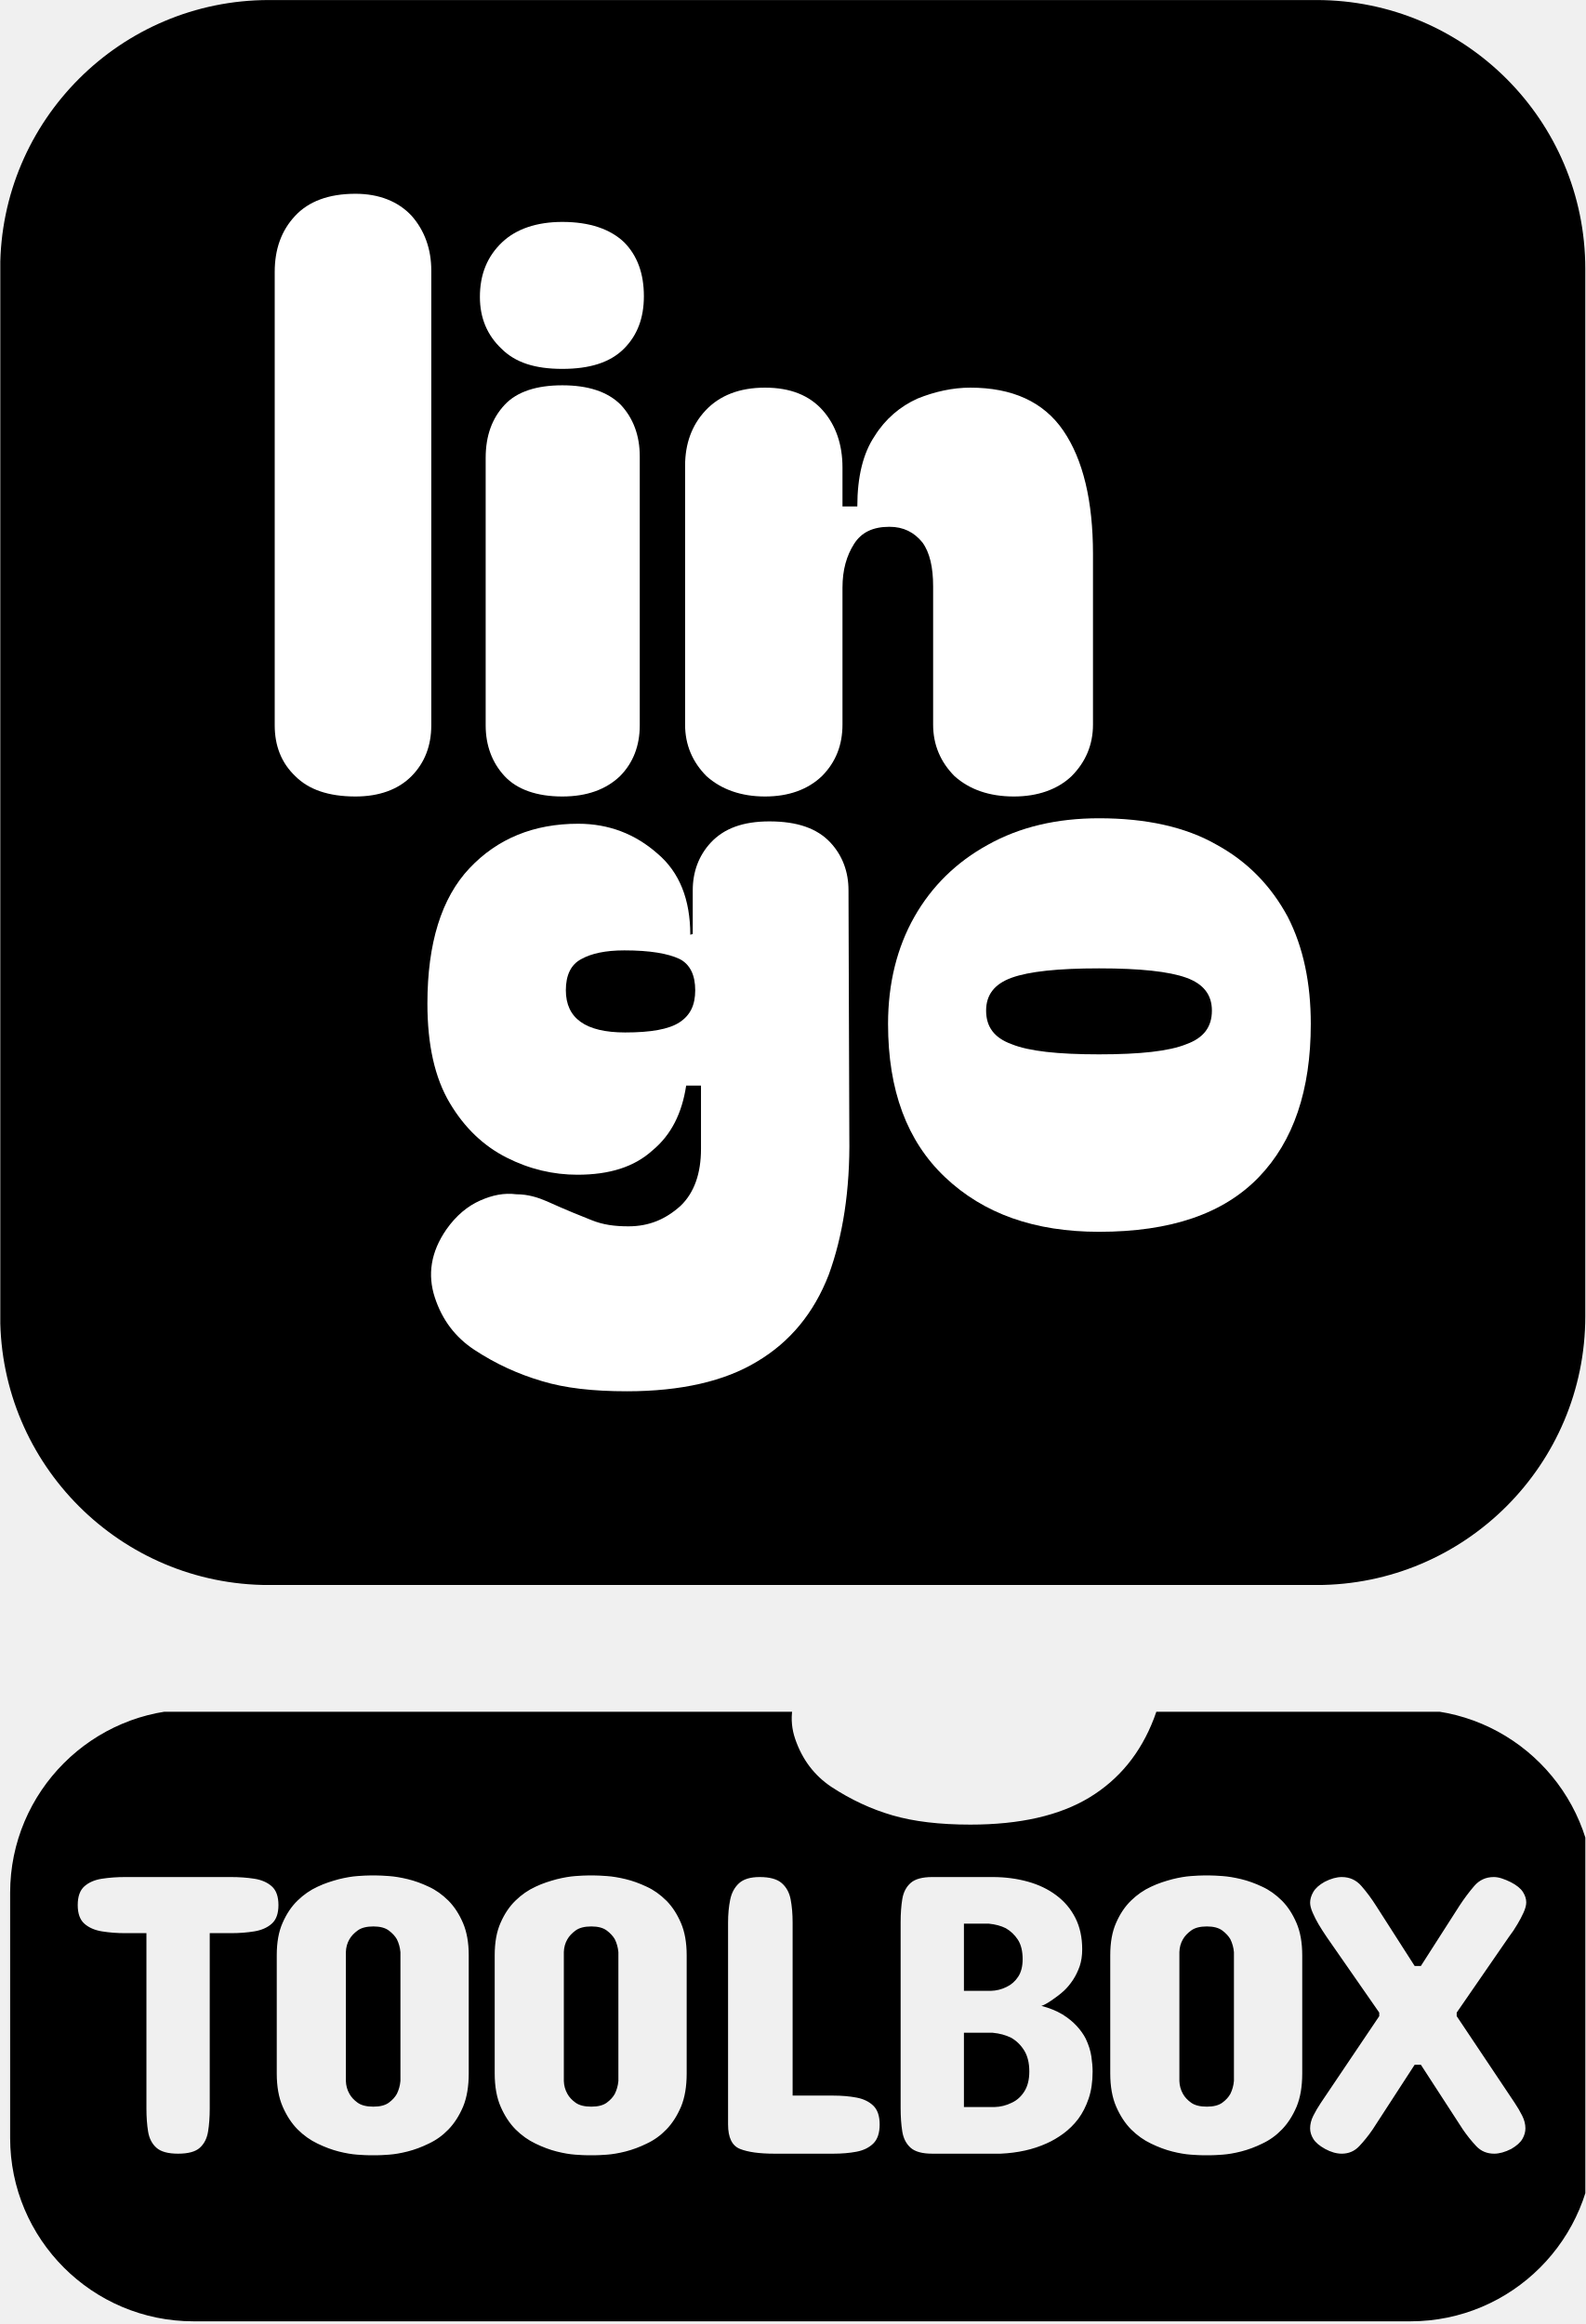
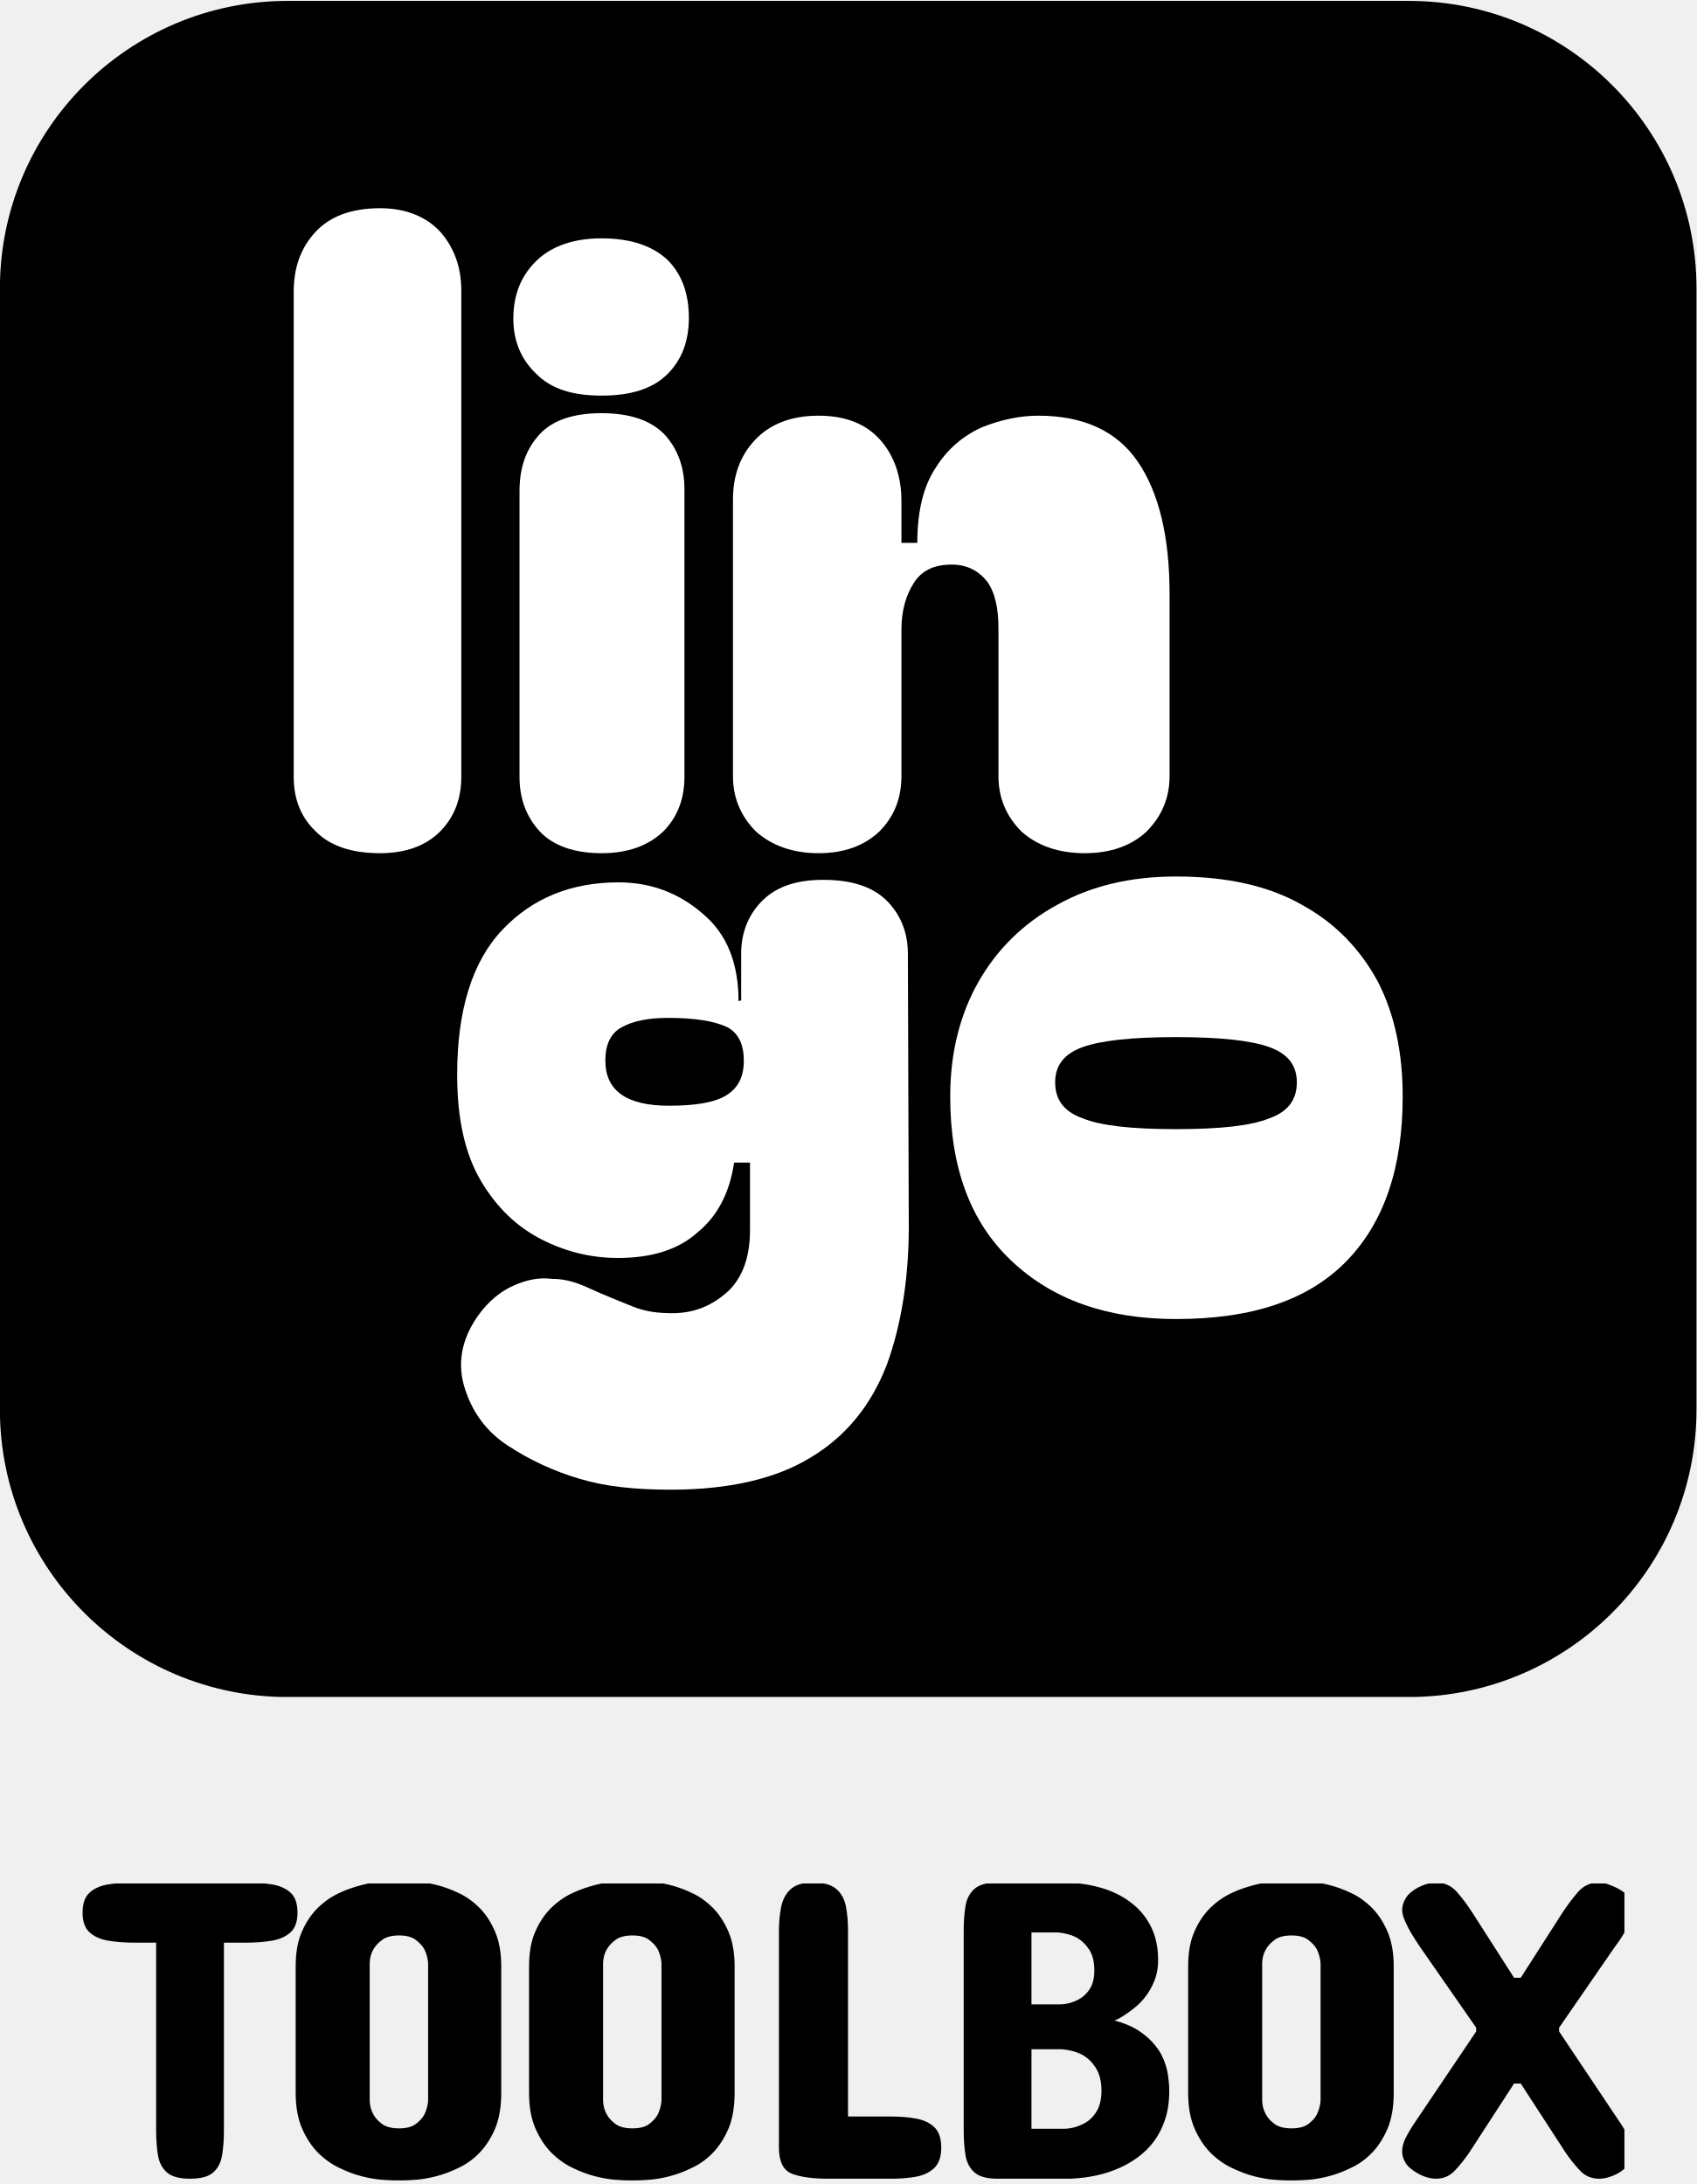
- <svg xmlns="http://www.w3.org/2000/svg" viewBox="0 0 145.85 213.86" width="146" height="214" fill="currentColor" style="fill-rule:evenodd;clip-rule:evenodd;stroke-linejoin:round;stroke-miterlimit:2">
+ <svg xmlns="http://www.w3.org/2000/svg" viewBox="0 0 145.85 187.66" width="146" height="188" fill="currentColor" style="fill-rule:evenodd;clip-rule:evenodd;stroke-linejoin:round;stroke-miterlimit:2">
  <svg x="0" y="0" width="145.85" height="145.85" viewBox="908.94 303.49 145.85 145.85">
    <g transform="matrix(13.47374,0,0,14.54255,-12151.446,-17203.84)">
      <g id="Reduced-mark---Negative" transform="matrix(0.02622,0,0,0.024293,1055.943,1144.8)">
        <g transform="matrix(0.84775,0,0,0.84775,-1420.811,379.142)">
          <path d="M-1734,2503.577L-1734,2825.423C-1734,2870.999 -1771.001,2908 -1816.577,2908L-2138.423,2908C-2183.999,2908 -2221,2870.999 -2221,2825.423L-2221,2503.577C-2221,2458.001 -2183.999,2421 -2138.423,2421L-1816.577,2421C-1771.001,2421 -1734,2458.001 -1734,2503.577Z" />
        </g>
        <g transform="matrix(1.134583,0,0,1.134583,475.2975,-343.8158)">
          <g transform="matrix(3.783468,0,0,3.589402,-4685.641,1349.316)">
            <g>
              <g transform="matrix(50,0,0,50,373.6262,356.5174)">
                <path d="M0.121,-0C0.088,-0 0.064,-0.009 0.048,-0.026C0.031,-0.043 0.023,-0.065 0.023,-0.091L0.023,-0.671C0.023,-0.7 0.031,-0.724 0.048,-0.743C0.064,-0.761 0.088,-0.771 0.121,-0.771C0.15,-0.771 0.173,-0.761 0.189,-0.743C0.205,-0.724 0.213,-0.7 0.213,-0.673L0.213,-0.091C0.213,-0.065 0.205,-0.043 0.189,-0.026C0.173,-0.009 0.15,-0 0.121,-0Z" style="fill:white;fill-rule:nonzero;" />
              </g>
              <g transform="matrix(50,0,0,50,386.0762,356.5174)">
                <path d="M0.023,-0.639C0.023,-0.668 0.032,-0.691 0.05,-0.709C0.067,-0.726 0.092,-0.735 0.123,-0.735C0.156,-0.735 0.181,-0.726 0.198,-0.709C0.214,-0.692 0.222,-0.669 0.222,-0.64C0.222,-0.612 0.214,-0.59 0.198,-0.573C0.181,-0.555 0.156,-0.547 0.123,-0.547C0.09,-0.547 0.066,-0.555 0.049,-0.573C0.032,-0.59 0.023,-0.612 0.023,-0.639ZM0.123,-0C0.092,-0 0.068,-0.009 0.053,-0.026C0.038,-0.043 0.03,-0.065 0.03,-0.091L0.03,-0.433C0.03,-0.462 0.038,-0.484 0.053,-0.501C0.068,-0.518 0.092,-0.526 0.123,-0.526C0.154,-0.526 0.178,-0.518 0.194,-0.501C0.209,-0.484 0.217,-0.462 0.217,-0.435L0.217,-0.091C0.217,-0.065 0.209,-0.043 0.193,-0.026C0.176,-0.009 0.153,-0 0.123,-0Z" style="fill:white;fill-rule:nonzero;" />
              </g>
              <g transform="matrix(50,0,0,50,398.3262,356.5174)">
                <path d="M0.124,-0C0.095,-0 0.071,-0.009 0.053,-0.026C0.036,-0.044 0.027,-0.066 0.027,-0.092L0.027,-0.423C0.027,-0.451 0.035,-0.475 0.052,-0.494C0.069,-0.513 0.093,-0.523 0.124,-0.523C0.155,-0.523 0.178,-0.513 0.194,-0.494C0.21,-0.475 0.218,-0.45 0.218,-0.421L0.218,-0.371L0.236,-0.371C0.236,-0.409 0.243,-0.439 0.257,-0.461C0.27,-0.483 0.288,-0.499 0.309,-0.509C0.33,-0.518 0.352,-0.523 0.373,-0.523C0.424,-0.523 0.462,-0.505 0.486,-0.468C0.51,-0.431 0.522,-0.378 0.522,-0.31L0.522,-0.092C0.522,-0.066 0.513,-0.044 0.496,-0.026C0.479,-0.009 0.455,-0 0.426,-0C0.396,-0 0.372,-0.009 0.354,-0.026C0.337,-0.044 0.328,-0.066 0.328,-0.092L0.328,-0.269C0.328,-0.293 0.324,-0.312 0.315,-0.325C0.305,-0.338 0.292,-0.345 0.275,-0.345C0.255,-0.345 0.241,-0.338 0.232,-0.323C0.223,-0.308 0.218,-0.29 0.218,-0.267L0.218,-0.092C0.218,-0.066 0.21,-0.044 0.193,-0.026C0.176,-0.009 0.153,-0 0.124,-0Z" style="fill:white;fill-rule:nonzero;" />
              </g>
            </g>
          </g>
          <g transform="matrix(3.783468,0,0,3.589402,-4649.641,1448.896)">
            <g>
              <g transform="matrix(50,0,0,50,373.6262,356.5174)">
                <path d="M0.26,0.206C0.219,0.206 0.185,0.202 0.157,0.193C0.128,0.184 0.101,0.171 0.075,0.153C0.052,0.137 0.036,0.115 0.027,0.086C0.018,0.057 0.022,0.028 0.041,-0.001C0.053,-0.019 0.067,-0.031 0.082,-0.038C0.097,-0.045 0.111,-0.048 0.126,-0.046C0.14,-0.046 0.152,-0.042 0.163,-0.037C0.186,-0.026 0.205,-0.018 0.217,-0.013C0.231,-0.007 0.245,-0.005 0.262,-0.005C0.287,-0.005 0.307,-0.014 0.325,-0.031C0.342,-0.048 0.35,-0.073 0.35,-0.104L0.35,-0.185L0.332,-0.185C0.327,-0.15 0.314,-0.122 0.291,-0.102C0.269,-0.081 0.239,-0.071 0.2,-0.071C0.171,-0.071 0.142,-0.078 0.114,-0.093C0.086,-0.108 0.063,-0.131 0.045,-0.163C0.027,-0.195 0.018,-0.237 0.018,-0.29C0.018,-0.367 0.035,-0.425 0.069,-0.463C0.103,-0.501 0.147,-0.52 0.201,-0.52C0.238,-0.52 0.27,-0.507 0.297,-0.482C0.324,-0.458 0.337,-0.423 0.337,-0.378L0.34,-0.379L0.34,-0.435C0.34,-0.458 0.347,-0.479 0.362,-0.496C0.378,-0.514 0.401,-0.523 0.433,-0.523C0.467,-0.523 0.491,-0.514 0.507,-0.496C0.522,-0.479 0.529,-0.458 0.529,-0.435L0.53,-0.12C0.531,-0.051 0.522,0.008 0.505,0.057C0.487,0.106 0.458,0.143 0.418,0.168C0.379,0.193 0.326,0.206 0.26,0.206ZM0.186,-0.307C0.186,-0.271 0.21,-0.253 0.258,-0.253C0.289,-0.253 0.311,-0.257 0.324,-0.266C0.337,-0.275 0.343,-0.288 0.343,-0.307C0.343,-0.326 0.337,-0.34 0.324,-0.347C0.31,-0.354 0.288,-0.358 0.257,-0.358C0.234,-0.358 0.217,-0.354 0.205,-0.347C0.192,-0.34 0.186,-0.326 0.186,-0.307Z" style="fill:white;fill-rule:nonzero;" />
              </g>
              <g transform="matrix(50,0,0,50,401.3262,356.5174)">
                <path d="M0.279,0.002C0.201,0.002 0.139,-0.021 0.092,-0.068C0.046,-0.114 0.023,-0.179 0.023,-0.264C0.023,-0.316 0.034,-0.362 0.055,-0.401C0.076,-0.44 0.106,-0.471 0.144,-0.493C0.183,-0.516 0.228,-0.527 0.279,-0.527C0.336,-0.527 0.384,-0.516 0.422,-0.493C0.46,-0.471 0.488,-0.44 0.508,-0.401C0.527,-0.362 0.536,-0.316 0.536,-0.264C0.536,-0.179 0.515,-0.114 0.473,-0.068C0.43,-0.021 0.366,0.002 0.279,0.002ZM0.142,-0.281C0.142,-0.26 0.152,-0.246 0.173,-0.238C0.194,-0.229 0.229,-0.225 0.279,-0.225C0.329,-0.225 0.364,-0.229 0.385,-0.238C0.406,-0.246 0.416,-0.26 0.416,-0.281C0.416,-0.301 0.406,-0.315 0.385,-0.323C0.364,-0.331 0.329,-0.335 0.279,-0.335C0.229,-0.335 0.194,-0.331 0.173,-0.323C0.152,-0.315 0.142,-0.301 0.142,-0.281Z" style="fill:white;fill-rule:nonzero;" />
              </g>
            </g>
          </g>
        </g>
      </g>
    </g>
  </svg>
-   <svg x="0" y="157.52" width="145.85" height="56.34" viewBox="210.17 474.96 423.06 163.41">
-     <path d="M-2661.111,1188.971L-2597.331,1188.971C-2571.849,1188.971 -2551.162,1208.047 -2551.162,1231.543L-2551.162,1288.428C-2551.162,1311.924 -2571.849,1331 -2597.331,1331L-2903.77,1331C-2929.251,1331 -2949.939,1311.924 -2949.939,1288.428L-2949.939,1231.543C-2949.939,1208.047 -2929.251,1188.971 -2903.77,1188.971L-2752.963,1188.971C-2753.339,1191.278 -2753.102,1193.572 -2752.253,1195.853C-2750.487,1200.597 -2747.461,1204.293 -2743.173,1206.941C-2738.254,1209.919 -2733.115,1212.126 -2727.755,1213.56C-2722.395,1214.994 -2715.869,1215.712 -2708.176,1215.712C-2695.69,1215.712 -2685.695,1213.615 -2678.192,1209.423C-2670.688,1205.231 -2665.265,1199.108 -2661.923,1191.054C-2661.64,1190.372 -2661.369,1189.677 -2661.111,1188.971ZM-2769.163,1285.303C-2769.163,1288.36 -2768.158,1290.256 -2766.148,1290.99C-2764.138,1291.724 -2761.263,1292.091 -2757.523,1292.091L-2742.634,1292.091C-2740.501,1292.091 -2738.562,1291.938 -2736.814,1291.632C-2735.066,1291.326 -2733.659,1290.692 -2732.593,1289.729C-2731.527,1288.766 -2730.994,1287.29 -2730.994,1285.303C-2730.994,1283.346 -2731.527,1281.893 -2732.593,1280.946C-2733.659,1279.998 -2735.075,1279.371 -2736.84,1279.065C-2738.605,1278.759 -2740.536,1278.607 -2742.634,1278.607L-2752.91,1278.607L-2752.91,1238.429C-2752.91,1236.442 -2753.076,1234.653 -2753.408,1233.063C-2753.74,1231.473 -2754.491,1230.212 -2755.662,1229.279C-2756.833,1228.346 -2758.677,1227.88 -2761.193,1227.88C-2763.535,1227.88 -2765.274,1228.362 -2766.41,1229.325C-2767.546,1230.288 -2768.289,1231.572 -2768.638,1233.177C-2768.988,1234.783 -2769.163,1236.533 -2769.163,1238.429L-2769.163,1285.303ZM-2882.804,1273.47C-2882.804,1276.497 -2882.306,1279.065 -2881.31,1281.175C-2880.314,1283.285 -2879.064,1285.043 -2877.561,1286.449C-2876.023,1287.856 -2874.346,1288.957 -2872.528,1289.752C-2870.676,1290.577 -2868.893,1291.189 -2867.18,1291.586C-2865.468,1291.984 -2863.912,1292.228 -2862.514,1292.32C-2861.081,1292.412 -2860.05,1292.458 -2859.421,1292.458L-2857.638,1292.458C-2856.974,1292.458 -2855.943,1292.412 -2854.545,1292.32C-2853.147,1292.228 -2851.591,1291.984 -2849.879,1291.586C-2848.061,1291.158 -2846.279,1290.547 -2844.531,1289.752C-2842.678,1288.957 -2841.018,1287.856 -2839.55,1286.449C-2838.082,1285.043 -2836.859,1283.285 -2835.88,1281.175C-2834.936,1279.065 -2834.464,1276.497 -2834.464,1273.47L-2834.464,1246.043C-2834.464,1243.107 -2834.945,1240.608 -2835.906,1238.544C-2836.867,1236.48 -2838.082,1234.76 -2839.55,1233.384C-2841.123,1231.947 -2842.783,1230.861 -2844.531,1230.127C-2846.348,1229.332 -2848.122,1228.744 -2849.852,1228.362C-2851.583,1227.979 -2853.147,1227.742 -2854.545,1227.651C-2855.943,1227.559 -2856.974,1227.513 -2857.638,1227.513L-2859.421,1227.513C-2860.085,1227.513 -2861.107,1227.559 -2862.488,1227.651C-2863.868,1227.742 -2865.433,1227.987 -2867.18,1228.385C-2868.054,1228.599 -2868.937,1228.843 -2869.828,1229.118C-2870.719,1229.394 -2871.619,1229.73 -2872.528,1230.127C-2874.346,1230.892 -2876.023,1231.962 -2877.561,1233.338C-2879.099,1234.714 -2880.357,1236.442 -2881.336,1238.521C-2882.315,1240.539 -2882.804,1243.046 -2882.804,1246.043L-2882.804,1273.47ZM-2865.398,1245.309C-2865.363,1244.208 -2865.066,1243.214 -2864.506,1242.327C-2864.052,1241.594 -2863.362,1240.913 -2862.435,1240.287C-2861.509,1239.66 -2860.19,1239.346 -2858.477,1239.346C-2856.799,1239.346 -2855.506,1239.66 -2854.597,1240.287C-2853.689,1240.913 -2853.007,1241.594 -2852.553,1242.327C-2852.063,1243.245 -2851.766,1244.239 -2851.661,1245.309L-2851.661,1275.213C-2851.766,1276.283 -2852.063,1277.276 -2852.553,1278.194C-2853.007,1278.958 -2853.689,1279.646 -2854.597,1280.258C-2855.506,1280.869 -2856.799,1281.175 -2858.477,1281.175C-2860.19,1281.175 -2861.509,1280.869 -2862.435,1280.258C-2863.362,1279.646 -2864.052,1278.958 -2864.506,1278.194C-2865.066,1277.276 -2865.363,1276.283 -2865.398,1275.213L-2865.398,1245.309ZM-2717.742,1227.88C-2720.259,1227.88 -2722.076,1228.339 -2723.195,1229.256C-2724.313,1230.173 -2725.012,1231.419 -2725.292,1232.994C-2725.572,1234.569 -2725.711,1236.35 -2725.711,1238.337L-2725.711,1281.542C-2725.711,1283.56 -2725.572,1285.364 -2725.292,1286.954C-2725.012,1288.544 -2724.313,1289.798 -2723.195,1290.715C-2722.076,1291.632 -2720.259,1292.091 -2717.742,1292.091L-2700.545,1292.091C-2696.176,1291.907 -2692.314,1291.112 -2688.959,1289.706C-2687.526,1289.125 -2686.11,1288.36 -2684.712,1287.413C-2683.314,1286.465 -2682.073,1285.333 -2680.989,1284.019C-2679.906,1282.673 -2679.032,1281.098 -2678.368,1279.294C-2677.704,1277.49 -2677.372,1275.396 -2677.372,1273.011C-2677.372,1272.002 -2677.477,1270.84 -2677.686,1269.525C-2677.896,1268.21 -2678.368,1266.835 -2679.102,1265.397C-2679.661,1264.388 -2680.421,1263.402 -2681.383,1262.439C-2682.344,1261.476 -2683.541,1260.582 -2684.974,1259.756C-2686.477,1258.931 -2688.242,1258.273 -2690.269,1257.784C-2689.675,1257.631 -2688.793,1257.188 -2687.622,1256.454C-2686.451,1255.72 -2685.428,1254.986 -2684.555,1254.252C-2683.751,1253.549 -2683.008,1252.723 -2682.326,1251.776C-2681.645,1250.828 -2681.077,1249.758 -2680.622,1248.565C-2680.203,1247.403 -2679.993,1246.104 -2679.993,1244.667C-2679.993,1241.884 -2680.57,1239.446 -2681.723,1237.351C-2682.877,1235.257 -2684.485,1233.506 -2686.547,1232.1C-2688.574,1230.693 -2690.968,1229.638 -2693.73,1228.935C-2696.491,1228.232 -2699.427,1227.88 -2702.538,1227.88L-2717.742,1227.88ZM-2702.538,1264.022C-2700.79,1264.174 -2699.252,1264.557 -2697.924,1265.168C-2696.596,1265.841 -2695.495,1266.819 -2694.621,1268.103C-2693.747,1269.388 -2693.31,1271.024 -2693.31,1273.011C-2693.31,1274.876 -2693.721,1276.413 -2694.542,1277.62C-2695.364,1278.828 -2696.421,1279.707 -2697.714,1280.258C-2699.112,1280.9 -2700.58,1281.236 -2702.118,1281.267L-2709.773,1281.267L-2709.773,1264.022L-2702.538,1264.022ZM-2703.481,1238.704C-2701.839,1238.857 -2700.423,1239.209 -2699.235,1239.759C-2698.011,1240.401 -2696.998,1241.288 -2696.194,1242.419C-2695.39,1243.551 -2694.988,1245.064 -2694.988,1246.96C-2694.988,1248.611 -2695.364,1249.964 -2696.115,1251.019C-2696.867,1252.074 -2697.837,1252.861 -2699.025,1253.381C-2700.283,1253.962 -2701.629,1254.268 -2703.062,1254.298L-2709.773,1254.298L-2709.773,1238.704L-2703.481,1238.704ZM-2827.923,1273.47C-2827.923,1276.497 -2827.425,1279.065 -2826.429,1281.175C-2825.433,1283.285 -2824.183,1285.043 -2822.68,1286.449C-2821.142,1287.856 -2819.465,1288.957 -2817.647,1289.752C-2815.795,1290.577 -2814.012,1291.189 -2812.299,1291.586C-2810.587,1291.984 -2809.031,1292.228 -2807.633,1292.32C-2806.2,1292.412 -2805.169,1292.458 -2804.54,1292.458L-2802.757,1292.458C-2802.093,1292.458 -2801.062,1292.412 -2799.664,1292.32C-2798.266,1292.228 -2796.71,1291.984 -2794.998,1291.586C-2793.18,1291.158 -2791.398,1290.547 -2789.65,1289.752C-2787.798,1288.957 -2786.137,1287.856 -2784.669,1286.449C-2783.201,1285.043 -2781.978,1283.285 -2780.999,1281.175C-2780.056,1279.065 -2779.584,1276.497 -2779.584,1273.47L-2779.584,1246.043C-2779.584,1243.107 -2780.064,1240.608 -2781.025,1238.544C-2781.987,1236.48 -2783.201,1234.76 -2784.669,1233.384C-2786.242,1231.947 -2787.902,1230.861 -2789.65,1230.127C-2791.468,1229.332 -2793.241,1228.744 -2794.972,1228.362C-2796.702,1227.979 -2798.266,1227.742 -2799.664,1227.651C-2801.062,1227.559 -2802.093,1227.513 -2802.757,1227.513L-2804.54,1227.513C-2805.204,1227.513 -2806.226,1227.559 -2807.607,1227.651C-2808.988,1227.742 -2810.552,1227.987 -2812.299,1228.385C-2813.173,1228.599 -2814.056,1228.843 -2814.947,1229.118C-2815.838,1229.394 -2816.738,1229.73 -2817.647,1230.127C-2819.465,1230.892 -2821.142,1231.962 -2822.68,1233.338C-2824.218,1234.714 -2825.477,1236.442 -2826.455,1238.521C-2827.434,1240.539 -2827.923,1243.046 -2827.923,1246.043L-2827.923,1273.47ZM-2810.517,1245.309C-2810.482,1244.208 -2810.185,1243.214 -2809.626,1242.327C-2809.171,1241.594 -2808.481,1240.913 -2807.555,1240.287C-2806.628,1239.66 -2805.309,1239.346 -2803.596,1239.346C-2801.918,1239.346 -2800.625,1239.66 -2799.716,1240.287C-2798.808,1240.913 -2798.126,1241.594 -2797.672,1242.327C-2797.182,1243.245 -2796.885,1244.239 -2796.78,1245.309L-2796.78,1275.213C-2796.885,1276.283 -2797.182,1277.276 -2797.672,1278.194C-2798.126,1278.958 -2798.808,1279.646 -2799.716,1280.258C-2800.625,1280.869 -2801.918,1281.175 -2803.596,1281.175C-2805.309,1281.175 -2806.628,1280.869 -2807.555,1280.258C-2808.481,1279.646 -2809.171,1278.958 -2809.626,1278.194C-2810.185,1277.276 -2810.482,1276.283 -2810.517,1275.213L-2810.517,1245.309ZM-2672.928,1273.47C-2672.928,1276.497 -2672.43,1279.065 -2671.433,1281.175C-2670.437,1283.285 -2669.188,1285.043 -2667.685,1286.449C-2666.147,1287.856 -2664.469,1288.957 -2662.652,1289.752C-2660.799,1290.577 -2659.017,1291.189 -2657.304,1291.586C-2655.591,1291.984 -2654.036,1292.228 -2652.638,1292.32C-2651.205,1292.412 -2650.173,1292.458 -2649.544,1292.458L-2647.762,1292.458C-2647.098,1292.458 -2646.067,1292.412 -2644.668,1292.32C-2643.27,1292.228 -2641.715,1291.984 -2640.002,1291.586C-2638.185,1291.158 -2636.402,1290.547 -2634.654,1289.752C-2632.802,1288.957 -2631.142,1287.856 -2629.674,1286.449C-2628.206,1285.043 -2626.982,1283.285 -2626.004,1281.175C-2625.06,1279.065 -2624.588,1276.497 -2624.588,1273.47L-2624.588,1246.043C-2624.588,1243.107 -2625.069,1240.608 -2626.03,1238.544C-2626.991,1236.48 -2628.206,1234.76 -2629.674,1233.384C-2631.247,1231.947 -2632.907,1230.861 -2634.654,1230.127C-2636.472,1229.332 -2638.246,1228.744 -2639.976,1228.362C-2641.706,1227.979 -2643.27,1227.742 -2644.668,1227.651C-2646.067,1227.559 -2647.098,1227.513 -2647.762,1227.513L-2649.544,1227.513C-2650.208,1227.513 -2651.231,1227.559 -2652.611,1227.651C-2653.992,1227.742 -2655.556,1227.987 -2657.304,1228.385C-2658.178,1228.599 -2659.06,1228.843 -2659.952,1229.118C-2660.843,1229.394 -2661.743,1229.73 -2662.652,1230.127C-2664.469,1230.892 -2666.147,1231.962 -2667.685,1233.338C-2669.223,1234.714 -2670.481,1236.442 -2671.46,1238.521C-2672.438,1240.539 -2672.928,1243.046 -2672.928,1246.043L-2672.928,1273.47ZM-2655.521,1245.309C-2655.486,1244.208 -2655.189,1243.214 -2654.63,1242.327C-2654.176,1241.594 -2653.485,1240.913 -2652.559,1240.287C-2651.633,1239.66 -2650.313,1239.346 -2648.601,1239.346C-2646.923,1239.346 -2645.63,1239.66 -2644.721,1240.287C-2643.812,1240.913 -2643.13,1241.594 -2642.676,1242.327C-2642.187,1243.245 -2641.89,1244.239 -2641.785,1245.309L-2641.785,1275.213C-2641.89,1276.283 -2642.187,1277.276 -2642.676,1278.194C-2643.13,1278.958 -2643.812,1279.646 -2644.721,1280.258C-2645.63,1280.869 -2646.923,1281.175 -2648.601,1281.175C-2650.313,1281.175 -2651.633,1280.869 -2652.559,1280.258C-2653.485,1279.646 -2654.176,1278.958 -2654.63,1278.194C-2655.189,1277.276 -2655.486,1276.283 -2655.521,1275.213L-2655.521,1245.309ZM-2619.876,1280.258C-2620.61,1281.267 -2621.248,1282.268 -2621.79,1283.262C-2622.332,1284.256 -2622.603,1285.242 -2622.603,1286.22C-2622.603,1287.046 -2622.332,1287.864 -2621.79,1288.674C-2621.248,1289.484 -2620.261,1290.256 -2618.828,1290.99C-2617.36,1291.724 -2615.962,1292.091 -2614.634,1292.091C-2612.886,1292.091 -2611.418,1291.51 -2610.23,1290.348C-2609.041,1289.186 -2607.923,1287.902 -2606.874,1286.495L-2596.283,1271.452L-2594.711,1271.452L-2584.12,1286.495C-2583.071,1287.902 -2581.953,1289.186 -2580.764,1290.348C-2579.576,1291.51 -2578.073,1292.091 -2576.255,1292.091C-2574.962,1292.091 -2573.529,1291.724 -2571.956,1290.99C-2570.593,1290.256 -2569.658,1289.484 -2569.151,1288.674C-2568.644,1287.864 -2568.391,1287.046 -2568.391,1286.22C-2568.391,1285.242 -2568.662,1284.256 -2569.204,1283.262C-2569.746,1282.268 -2570.383,1281.267 -2571.117,1280.258L-2585.693,1260.169L-2585.693,1259.343L-2572.585,1241.823C-2571.747,1240.814 -2571.013,1239.805 -2570.383,1238.796C-2569.824,1237.94 -2569.317,1237.053 -2568.863,1236.136C-2568.409,1235.218 -2568.181,1234.423 -2568.181,1233.751C-2568.181,1232.956 -2568.461,1232.153 -2569.02,1231.343C-2569.579,1230.533 -2570.593,1229.776 -2572.061,1229.073C-2572.865,1228.706 -2573.625,1228.415 -2574.342,1228.201C-2575.058,1227.987 -2575.731,1227.88 -2576.36,1227.88C-2578.353,1227.88 -2579.995,1228.576 -2581.289,1229.967C-2582.582,1231.358 -2583.805,1232.864 -2584.959,1234.485L-2594.711,1248.519L-2596.283,1248.519L-2606.035,1234.485C-2607.154,1232.864 -2608.368,1231.358 -2609.679,1229.967C-2610.99,1228.576 -2612.641,1227.88 -2614.634,1227.88C-2615.927,1227.88 -2617.36,1228.247 -2618.933,1228.981C-2620.296,1229.684 -2621.248,1230.464 -2621.79,1231.32C-2622.332,1232.176 -2622.603,1233.017 -2622.603,1233.843C-2622.603,1234.485 -2622.384,1235.264 -2621.947,1236.182C-2621.511,1237.099 -2621.03,1237.97 -2620.506,1238.796C-2620.191,1239.285 -2619.859,1239.782 -2619.509,1240.287C-2619.16,1240.791 -2618.793,1241.303 -2618.408,1241.823L-2605.196,1259.343L-2605.196,1260.169L-2619.876,1280.258ZM-2920.966,1227.88C-2923.028,1227.88 -2924.976,1228.01 -2926.811,1228.27C-2928.646,1228.53 -2930.123,1229.118 -2931.242,1230.036C-2932.36,1230.953 -2932.919,1232.405 -2932.919,1234.393C-2932.919,1236.35 -2932.36,1237.787 -2931.242,1238.704C-2930.123,1239.621 -2928.646,1240.218 -2926.811,1240.493C-2924.976,1240.768 -2923.028,1240.906 -2920.966,1240.906L-2915.618,1240.906L-2915.618,1281.634C-2915.618,1283.59 -2915.478,1285.364 -2915.198,1286.954C-2914.919,1288.544 -2914.22,1289.798 -2913.101,1290.715C-2911.983,1291.632 -2910.165,1292.091 -2907.649,1292.091C-2905.097,1292.091 -2903.271,1291.632 -2902.17,1290.715C-2901.069,1289.798 -2900.378,1288.544 -2900.099,1286.954C-2899.819,1285.364 -2899.679,1283.59 -2899.679,1281.634L-2899.679,1240.906L-2894.332,1240.906C-2892.234,1240.906 -2890.277,1240.768 -2888.459,1240.493C-2886.642,1240.218 -2885.174,1239.621 -2884.055,1238.704C-2882.937,1237.787 -2882.378,1236.35 -2882.378,1234.393C-2882.378,1232.405 -2882.937,1230.953 -2884.055,1230.036C-2885.174,1229.118 -2886.642,1228.53 -2888.459,1228.27C-2890.277,1228.01 -2892.234,1227.88 -2894.332,1227.88L-2920.966,1227.88Z" transform="matrix(1.06,0,0,1.15,3339.73,-892.99)" />
+   <svg x="6.2" y="161.89" width="133.45" height="25.77" viewBox="228.23 519.3 386.95 74.72">
+     <path d="M-2769.163,1285.303C-2769.163,1288.36 -2768.158,1290.256 -2766.148,1290.99C-2764.138,1291.724 -2761.263,1292.091 -2757.523,1292.091L-2742.634,1292.091C-2740.501,1292.091 -2738.562,1291.938 -2736.814,1291.632C-2735.066,1291.326 -2733.659,1290.692 -2732.593,1289.729C-2731.527,1288.766 -2730.994,1287.29 -2730.994,1285.303C-2730.994,1283.346 -2731.527,1281.893 -2732.593,1280.946C-2733.659,1279.998 -2735.075,1279.371 -2736.84,1279.065C-2738.605,1278.759 -2740.536,1278.607 -2742.634,1278.607L-2752.91,1278.607L-2752.91,1238.429C-2752.91,1236.442 -2753.076,1234.653 -2753.408,1233.063C-2753.74,1231.473 -2754.491,1230.212 -2755.662,1229.279C-2756.833,1228.346 -2758.677,1227.88 -2761.193,1227.88C-2763.535,1227.88 -2765.274,1228.362 -2766.41,1229.325C-2767.546,1230.288 -2768.289,1231.572 -2768.638,1233.177C-2768.988,1234.783 -2769.163,1236.533 -2769.163,1238.429L-2769.163,1285.303ZM-2882.804,1273.47C-2882.804,1276.497 -2882.306,1279.065 -2881.31,1281.175C-2880.314,1283.285 -2879.064,1285.043 -2877.561,1286.449C-2876.023,1287.856 -2874.346,1288.957 -2872.528,1289.752C-2870.676,1290.577 -2868.893,1291.189 -2867.18,1291.586C-2865.468,1291.984 -2863.912,1292.228 -2862.514,1292.32C-2861.081,1292.412 -2860.05,1292.458 -2859.421,1292.458L-2857.638,1292.458C-2856.974,1292.458 -2855.943,1292.412 -2854.545,1292.32C-2853.147,1292.228 -2851.591,1291.984 -2849.879,1291.586C-2848.061,1291.158 -2846.279,1290.547 -2844.531,1289.752C-2842.678,1288.957 -2841.018,1287.856 -2839.55,1286.449C-2838.082,1285.043 -2836.859,1283.285 -2835.88,1281.175C-2834.936,1279.065 -2834.464,1276.497 -2834.464,1273.47L-2834.464,1246.043C-2834.464,1243.107 -2834.945,1240.608 -2835.906,1238.544C-2836.867,1236.48 -2838.082,1234.76 -2839.55,1233.384C-2841.123,1231.947 -2842.783,1230.861 -2844.531,1230.127C-2846.348,1229.332 -2848.122,1228.744 -2849.852,1228.362C-2851.583,1227.979 -2853.147,1227.742 -2854.545,1227.651C-2855.943,1227.559 -2856.974,1227.513 -2857.638,1227.513L-2859.421,1227.513C-2860.085,1227.513 -2861.107,1227.559 -2862.488,1227.651C-2863.868,1227.742 -2865.433,1227.987 -2867.18,1228.385C-2868.054,1228.599 -2868.937,1228.843 -2869.828,1229.118C-2870.719,1229.394 -2871.619,1229.73 -2872.528,1230.127C-2874.346,1230.892 -2876.023,1231.962 -2877.561,1233.338C-2879.099,1234.714 -2880.357,1236.442 -2881.336,1238.521C-2882.315,1240.539 -2882.804,1243.046 -2882.804,1246.043L-2882.804,1273.47ZM-2865.398,1245.309C-2865.363,1244.208 -2865.066,1243.214 -2864.506,1242.327C-2864.052,1241.594 -2863.362,1240.913 -2862.435,1240.287C-2861.509,1239.66 -2860.19,1239.346 -2858.477,1239.346C-2856.799,1239.346 -2855.506,1239.66 -2854.597,1240.287C-2853.689,1240.913 -2853.007,1241.594 -2852.553,1242.327C-2852.063,1243.245 -2851.766,1244.239 -2851.661,1245.309L-2851.661,1275.213C-2851.766,1276.283 -2852.063,1277.276 -2852.553,1278.194C-2853.007,1278.958 -2853.689,1279.646 -2854.597,1280.258C-2855.506,1280.869 -2856.799,1281.175 -2858.477,1281.175C-2860.19,1281.175 -2861.509,1280.869 -2862.435,1280.258C-2863.362,1279.646 -2864.052,1278.958 -2864.506,1278.194C-2865.066,1277.276 -2865.363,1276.283 -2865.398,1275.213L-2865.398,1245.309ZM-2717.742,1227.88C-2720.259,1227.88 -2722.076,1228.339 -2723.195,1229.256C-2724.313,1230.173 -2725.012,1231.419 -2725.292,1232.994C-2725.572,1234.569 -2725.711,1236.35 -2725.711,1238.337L-2725.711,1281.542C-2725.711,1283.56 -2725.572,1285.364 -2725.292,1286.954C-2725.012,1288.544 -2724.313,1289.798 -2723.195,1290.715C-2722.076,1291.632 -2720.259,1292.091 -2717.742,1292.091L-2700.545,1292.091C-2696.176,1291.907 -2692.314,1291.112 -2688.959,1289.706C-2687.526,1289.125 -2686.11,1288.36 -2684.712,1287.413C-2683.314,1286.465 -2682.073,1285.333 -2680.989,1284.019C-2679.906,1282.673 -2679.032,1281.098 -2678.368,1279.294C-2677.704,1277.49 -2677.372,1275.396 -2677.372,1273.011C-2677.372,1272.002 -2677.477,1270.84 -2677.686,1269.525C-2677.896,1268.21 -2678.368,1266.835 -2679.102,1265.397C-2679.661,1264.388 -2680.421,1263.402 -2681.383,1262.439C-2682.344,1261.476 -2683.541,1260.582 -2684.974,1259.756C-2686.477,1258.931 -2688.242,1258.273 -2690.269,1257.784C-2689.675,1257.631 -2688.793,1257.188 -2687.622,1256.454C-2686.451,1255.72 -2685.428,1254.986 -2684.555,1254.252C-2683.751,1253.549 -2683.008,1252.723 -2682.326,1251.776C-2681.645,1250.828 -2681.077,1249.758 -2680.622,1248.565C-2680.203,1247.403 -2679.993,1246.104 -2679.993,1244.667C-2679.993,1241.884 -2680.57,1239.446 -2681.723,1237.351C-2682.877,1235.257 -2684.485,1233.506 -2686.547,1232.1C-2688.574,1230.693 -2690.968,1229.638 -2693.73,1228.935C-2696.491,1228.232 -2699.427,1227.88 -2702.538,1227.88L-2717.742,1227.88ZM-2702.538,1264.022C-2700.79,1264.174 -2699.252,1264.557 -2697.924,1265.168C-2696.596,1265.841 -2695.495,1266.819 -2694.621,1268.103C-2693.747,1269.388 -2693.31,1271.024 -2693.31,1273.011C-2693.31,1274.876 -2693.721,1276.413 -2694.542,1277.62C-2695.364,1278.828 -2696.421,1279.707 -2697.714,1280.258C-2699.112,1280.9 -2700.58,1281.236 -2702.118,1281.267L-2709.773,1281.267L-2709.773,1264.022L-2702.538,1264.022ZM-2703.481,1238.704C-2701.839,1238.857 -2700.423,1239.209 -2699.235,1239.759C-2698.011,1240.401 -2696.998,1241.288 -2696.194,1242.419C-2695.39,1243.551 -2694.988,1245.064 -2694.988,1246.96C-2694.988,1248.611 -2695.364,1249.964 -2696.115,1251.019C-2696.867,1252.074 -2697.837,1252.861 -2699.025,1253.381C-2700.283,1253.962 -2701.629,1254.268 -2703.062,1254.298L-2709.773,1254.298L-2709.773,1238.704L-2703.481,1238.704ZM-2827.923,1273.47C-2827.923,1276.497 -2827.425,1279.065 -2826.429,1281.175C-2825.433,1283.285 -2824.183,1285.043 -2822.68,1286.449C-2821.142,1287.856 -2819.465,1288.957 -2817.647,1289.752C-2815.795,1290.577 -2814.012,1291.189 -2812.299,1291.586C-2810.587,1291.984 -2809.031,1292.228 -2807.633,1292.32C-2806.2,1292.412 -2805.169,1292.458 -2804.54,1292.458L-2802.757,1292.458C-2802.093,1292.458 -2801.062,1292.412 -2799.664,1292.32C-2798.266,1292.228 -2796.71,1291.984 -2794.998,1291.586C-2793.18,1291.158 -2791.398,1290.547 -2789.65,1289.752C-2787.798,1288.957 -2786.137,1287.856 -2784.669,1286.449C-2783.201,1285.043 -2781.978,1283.285 -2780.999,1281.175C-2780.056,1279.065 -2779.584,1276.497 -2779.584,1273.47L-2779.584,1246.043C-2779.584,1243.107 -2780.064,1240.608 -2781.025,1238.544C-2781.987,1236.48 -2783.201,1234.76 -2784.669,1233.384C-2786.242,1231.947 -2787.902,1230.861 -2789.65,1230.127C-2791.468,1229.332 -2793.241,1228.744 -2794.972,1228.362C-2796.702,1227.979 -2798.266,1227.742 -2799.664,1227.651C-2801.062,1227.559 -2802.093,1227.513 -2802.757,1227.513L-2804.54,1227.513C-2805.204,1227.513 -2806.226,1227.559 -2807.607,1227.651C-2808.988,1227.742 -2810.552,1227.987 -2812.299,1228.385C-2813.173,1228.599 -2814.056,1228.843 -2814.947,1229.118C-2815.838,1229.394 -2816.738,1229.73 -2817.647,1230.127C-2819.465,1230.892 -2821.142,1231.962 -2822.68,1233.338C-2824.218,1234.714 -2825.477,1236.442 -2826.455,1238.521C-2827.434,1240.539 -2827.923,1243.046 -2827.923,1246.043L-2827.923,1273.47ZM-2810.517,1245.309C-2810.482,1244.208 -2810.185,1243.214 -2809.626,1242.327C-2809.171,1241.594 -2808.481,1240.913 -2807.555,1240.287C-2806.628,1239.66 -2805.309,1239.346 -2803.596,1239.346C-2801.918,1239.346 -2800.625,1239.66 -2799.716,1240.287C-2798.808,1240.913 -2798.126,1241.594 -2797.672,1242.327C-2797.182,1243.245 -2796.885,1244.239 -2796.78,1245.309L-2796.78,1275.213C-2796.885,1276.283 -2797.182,1277.276 -2797.672,1278.194C-2798.126,1278.958 -2798.808,1279.646 -2799.716,1280.258C-2800.625,1280.869 -2801.918,1281.175 -2803.596,1281.175C-2805.309,1281.175 -2806.628,1280.869 -2807.555,1280.258C-2808.481,1279.646 -2809.171,1278.958 -2809.626,1278.194C-2810.185,1277.276 -2810.482,1276.283 -2810.517,1275.213L-2810.517,1245.309ZM-2672.928,1273.47C-2672.928,1276.497 -2672.43,1279.065 -2671.433,1281.175C-2670.437,1283.285 -2669.188,1285.043 -2667.685,1286.449C-2666.147,1287.856 -2664.469,1288.957 -2662.652,1289.752C-2660.799,1290.577 -2659.017,1291.189 -2657.304,1291.586C-2655.591,1291.984 -2654.036,1292.228 -2652.638,1292.32C-2651.205,1292.412 -2650.173,1292.458 -2649.544,1292.458L-2647.762,1292.458C-2647.098,1292.458 -2646.067,1292.412 -2644.668,1292.32C-2643.27,1292.228 -2641.715,1291.984 -2640.002,1291.586C-2638.185,1291.158 -2636.402,1290.547 -2634.654,1289.752C-2632.802,1288.957 -2631.142,1287.856 -2629.674,1286.449C-2628.206,1285.043 -2626.982,1283.285 -2626.004,1281.175C-2625.06,1279.065 -2624.588,1276.497 -2624.588,1273.47L-2624.588,1246.043C-2624.588,1243.107 -2625.069,1240.608 -2626.03,1238.544C-2626.991,1236.48 -2628.206,1234.76 -2629.674,1233.384C-2631.247,1231.947 -2632.907,1230.861 -2634.654,1230.127C-2636.472,1229.332 -2638.246,1228.744 -2639.976,1228.362C-2641.706,1227.979 -2643.27,1227.742 -2644.668,1227.651C-2646.067,1227.559 -2647.098,1227.513 -2647.762,1227.513L-2649.544,1227.513C-2650.208,1227.513 -2651.231,1227.559 -2652.611,1227.651C-2653.992,1227.742 -2655.556,1227.987 -2657.304,1228.385C-2658.178,1228.599 -2659.06,1228.843 -2659.952,1229.118C-2660.843,1229.394 -2661.743,1229.73 -2662.652,1230.127C-2664.469,1230.892 -2666.147,1231.962 -2667.685,1233.338C-2669.223,1234.714 -2670.481,1236.442 -2671.46,1238.521C-2672.438,1240.539 -2672.928,1243.046 -2672.928,1246.043L-2672.928,1273.47ZM-2655.521,1245.309C-2655.486,1244.208 -2655.189,1243.214 -2654.63,1242.327C-2654.176,1241.594 -2653.485,1240.913 -2652.559,1240.287C-2651.633,1239.66 -2650.313,1239.346 -2648.601,1239.346C-2646.923,1239.346 -2645.63,1239.66 -2644.721,1240.287C-2643.812,1240.913 -2643.13,1241.594 -2642.676,1242.327C-2642.187,1243.245 -2641.89,1244.239 -2641.785,1245.309L-2641.785,1275.213C-2641.89,1276.283 -2642.187,1277.276 -2642.676,1278.194C-2643.13,1278.958 -2643.812,1279.646 -2644.721,1280.258C-2645.63,1280.869 -2646.923,1281.175 -2648.601,1281.175C-2650.313,1281.175 -2651.633,1280.869 -2652.559,1280.258C-2653.485,1279.646 -2654.176,1278.958 -2654.63,1278.194C-2655.189,1277.276 -2655.486,1276.283 -2655.521,1275.213L-2655.521,1245.309ZM-2619.876,1280.258C-2620.61,1281.267 -2621.248,1282.268 -2621.79,1283.262C-2622.332,1284.256 -2622.603,1285.242 -2622.603,1286.22C-2622.603,1287.046 -2622.332,1287.864 -2621.79,1288.674C-2621.248,1289.484 -2620.261,1290.256 -2618.828,1290.99C-2617.36,1291.724 -2615.962,1292.091 -2614.634,1292.091C-2612.886,1292.091 -2611.418,1291.51 -2610.23,1290.348C-2609.041,1289.186 -2607.923,1287.902 -2606.874,1286.495L-2596.283,1271.452L-2594.711,1271.452L-2584.12,1286.495C-2583.071,1287.902 -2581.953,1289.186 -2580.764,1290.348C-2579.576,1291.51 -2578.073,1292.091 -2576.255,1292.091C-2574.962,1292.091 -2573.529,1291.724 -2571.956,1290.99C-2570.593,1290.256 -2569.658,1289.484 -2569.151,1288.674C-2568.644,1287.864 -2568.391,1287.046 -2568.391,1286.22C-2568.391,1285.242 -2568.662,1284.256 -2569.204,1283.262C-2569.746,1282.268 -2570.383,1281.267 -2571.117,1280.258L-2585.693,1260.169L-2585.693,1259.343L-2572.585,1241.823C-2571.747,1240.814 -2571.013,1239.805 -2570.383,1238.796C-2569.824,1237.94 -2569.317,1237.053 -2568.863,1236.136C-2568.409,1235.218 -2568.181,1234.423 -2568.181,1233.751C-2568.181,1232.956 -2568.461,1232.153 -2569.02,1231.343C-2569.579,1230.533 -2570.593,1229.776 -2572.061,1229.073C-2572.865,1228.706 -2573.625,1228.415 -2574.342,1228.201C-2575.058,1227.987 -2575.731,1227.88 -2576.36,1227.88C-2578.353,1227.88 -2579.995,1228.576 -2581.289,1229.967C-2582.582,1231.358 -2583.805,1232.864 -2584.959,1234.485L-2594.711,1248.519L-2596.283,1248.519L-2606.035,1234.485C-2607.154,1232.864 -2608.368,1231.358 -2609.679,1229.967C-2610.99,1228.576 -2612.641,1227.88 -2614.634,1227.88C-2615.927,1227.88 -2617.36,1228.247 -2618.933,1228.981C-2620.296,1229.684 -2621.248,1230.464 -2621.79,1231.32C-2622.332,1232.176 -2622.603,1233.017 -2622.603,1233.843C-2622.603,1234.485 -2622.384,1235.264 -2621.947,1236.182C-2621.511,1237.099 -2621.03,1237.97 -2620.506,1238.796C-2620.191,1239.285 -2619.859,1239.782 -2619.509,1240.287C-2619.16,1240.791 -2618.793,1241.303 -2618.408,1241.823L-2605.196,1259.343L-2605.196,1260.169L-2619.876,1280.258ZM-2920.966,1227.88C-2923.028,1227.88 -2924.976,1228.01 -2926.811,1228.27C-2928.646,1228.53 -2930.123,1229.118 -2931.242,1230.036C-2932.36,1230.953 -2932.919,1232.405 -2932.919,1234.393C-2932.919,1236.35 -2932.36,1237.787 -2931.242,1238.704C-2930.123,1239.621 -2928.646,1240.218 -2926.811,1240.493C-2924.976,1240.768 -2923.028,1240.906 -2920.966,1240.906L-2915.618,1240.906L-2915.618,1281.634C-2915.618,1283.59 -2915.478,1285.364 -2915.198,1286.954C-2914.919,1288.544 -2914.22,1289.798 -2913.101,1290.715C-2911.983,1291.632 -2910.165,1292.091 -2907.649,1292.091C-2905.097,1292.091 -2903.271,1291.632 -2902.17,1290.715C-2901.069,1289.798 -2900.378,1288.544 -2900.099,1286.954C-2899.819,1285.364 -2899.679,1283.59 -2899.679,1281.634L-2899.679,1240.906L-2894.332,1240.906C-2892.234,1240.906 -2890.277,1240.768 -2888.459,1240.493C-2886.642,1240.218 -2885.174,1239.621 -2884.055,1238.704C-2882.937,1237.787 -2882.378,1236.35 -2882.378,1234.393C-2882.378,1232.405 -2882.937,1230.953 -2884.055,1230.036C-2885.174,1229.118 -2886.642,1228.53 -2888.459,1228.27C-2890.277,1228.01 -2892.234,1227.88 -2894.332,1227.88L-2920.966,1227.88Z" transform="matrix(1.06,0,0,1.15,3339.73,-892.99)" />
  </svg>
</svg>
